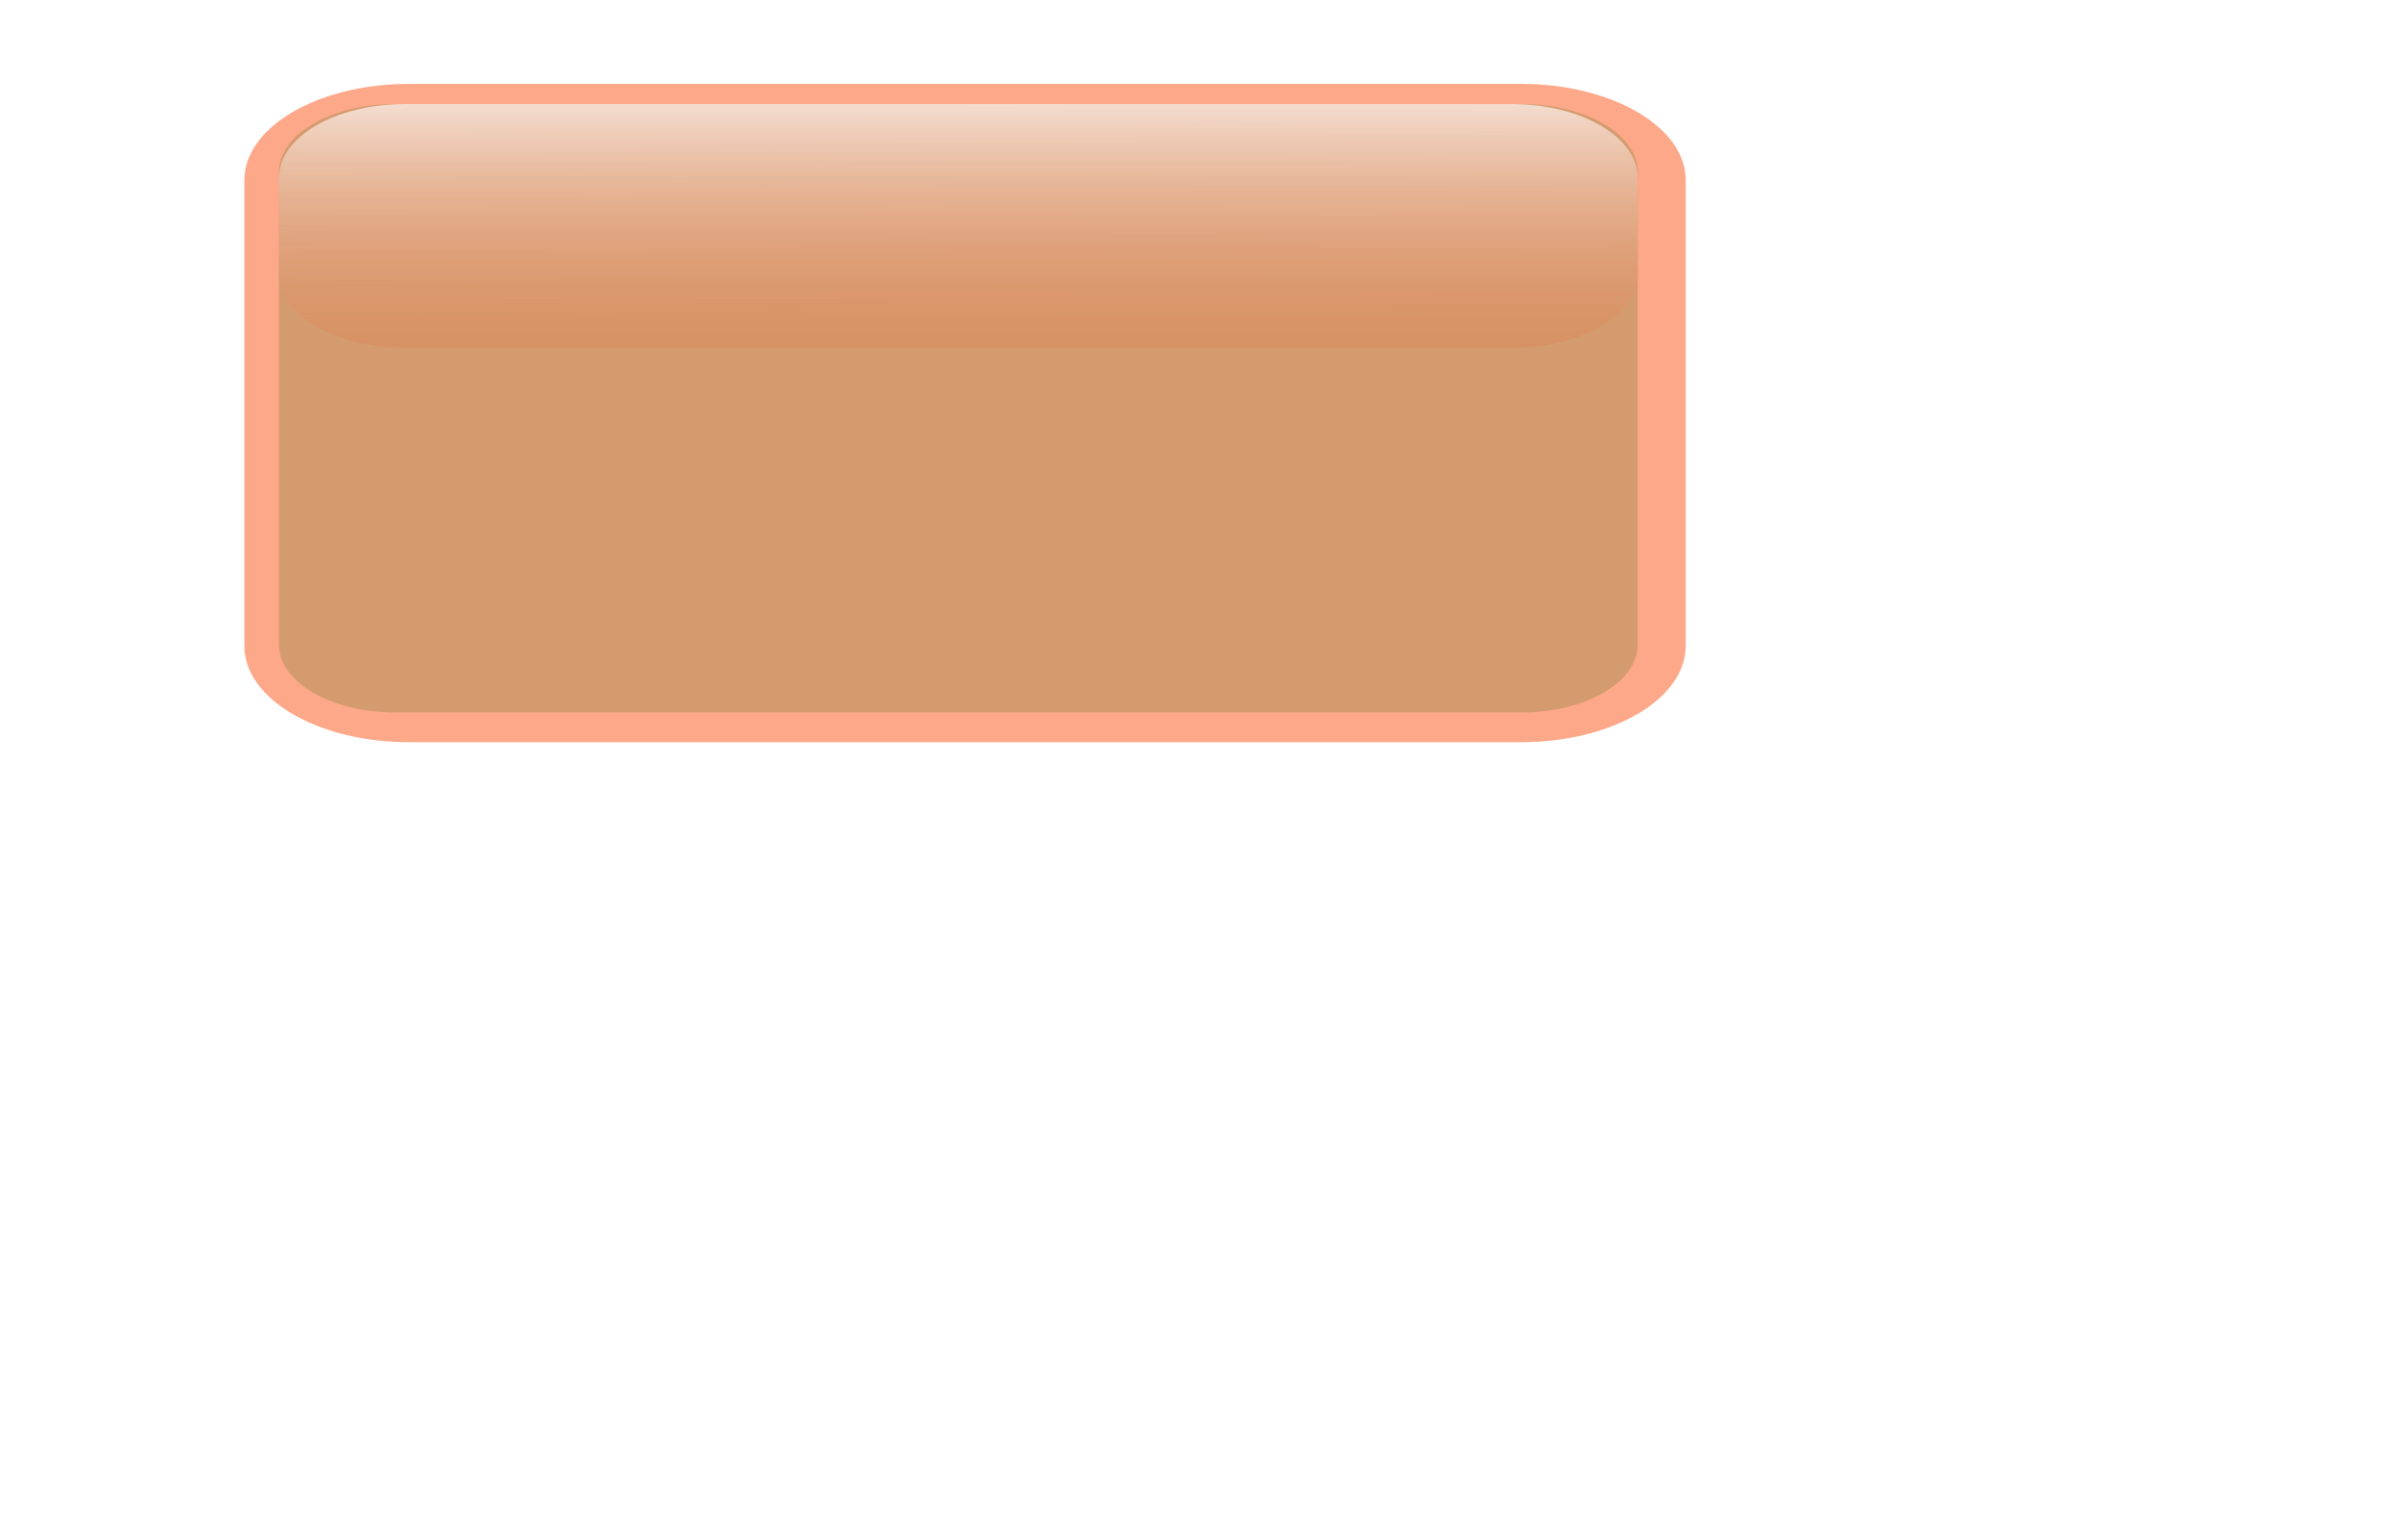
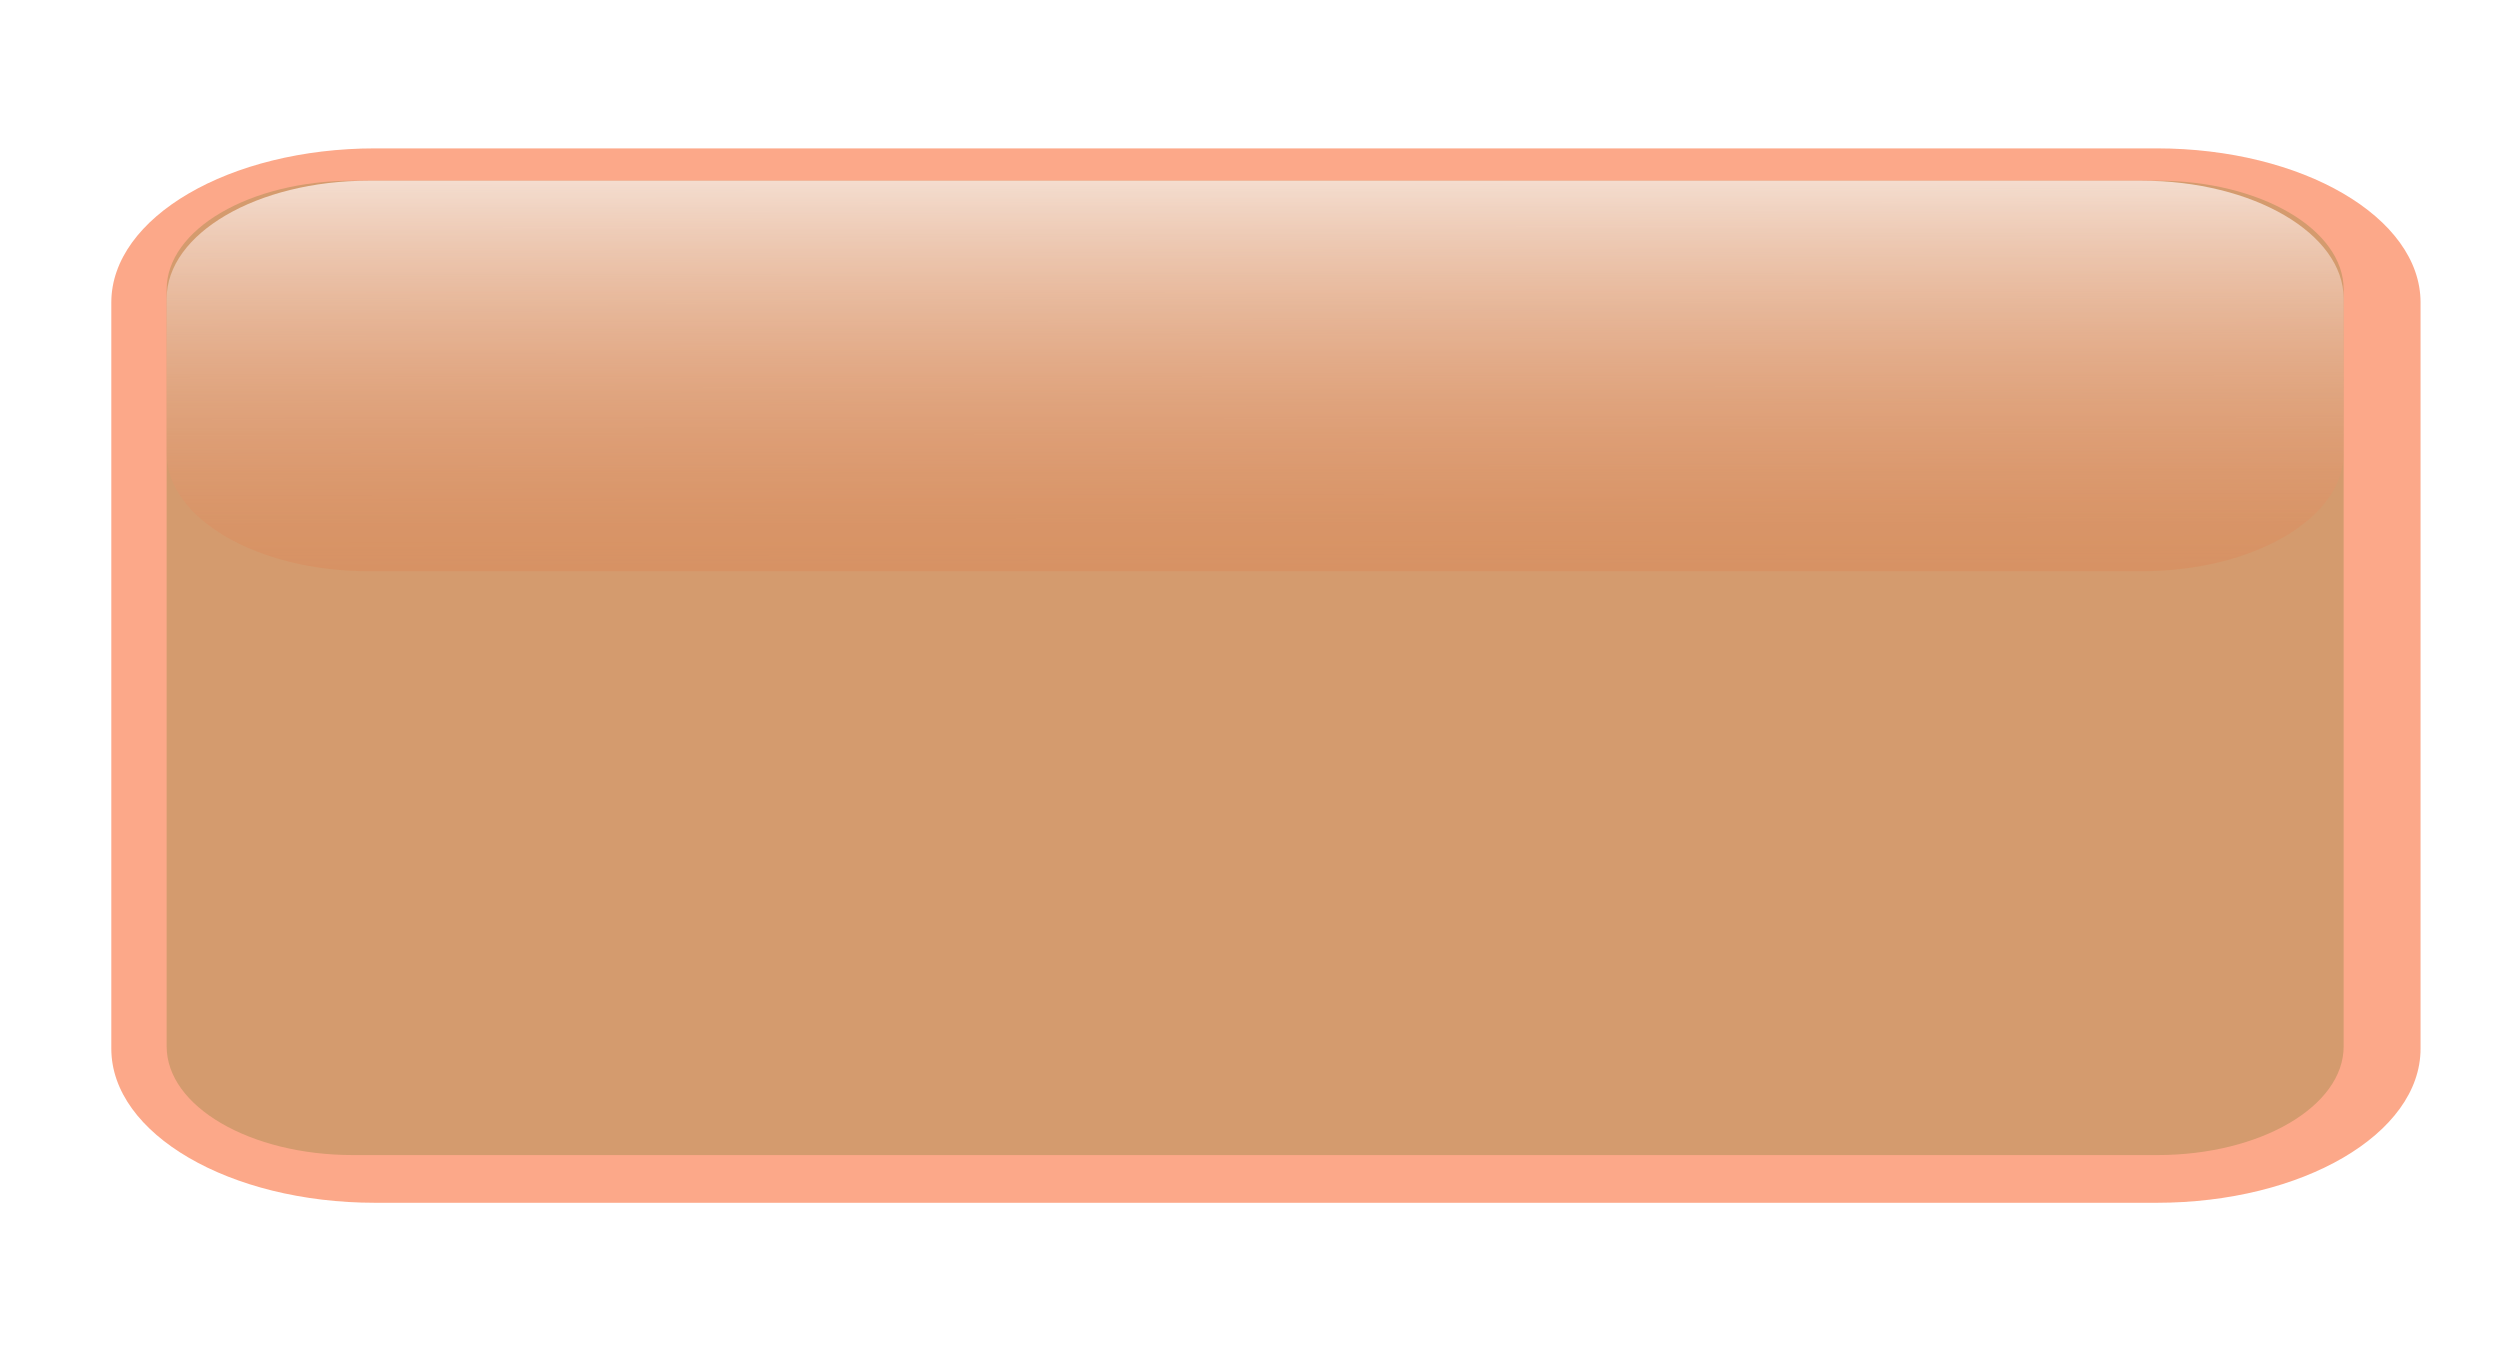
- <svg xmlns="http://www.w3.org/2000/svg" xmlns:xlink="http://www.w3.org/1999/xlink" width="85mm" height="54mm" id="svg3098" version="1.1">
+ <svg xmlns="http://www.w3.org/2000/svg" xmlns:xlink="http://www.w3.org/1999/xlink" width="208.18" height="113.34" id="svg3098" version="1.1">
  <defs id="defs3">
    <linearGradient xlink:href="#linearGradient3294" id="linearGradient3332" gradientUnits="userSpaceOnUse" gradientTransform="matrix(0.3737772,0,0,0.1148277,-145.5574,-124.0219)" x1="234.463" y1="735.442" x2="233.056" y2="480.198" />
    <linearGradient id="linearGradient3294">
      <stop id="stop3296" offset="0" style="stop-color:#cf4700;stop-opacity:0.29;" />
      <stop id="stop3298" offset="1" style="stop-color:#ffffff;stop-opacity:1;" />
    </linearGradient>
    <linearGradient y2="480.198" x2="233.056" y1="735.442" x1="234.463" gradientTransform="matrix(0.3737772,0,0,0.1148277,-145.5574,-124.0219)" gradientUnits="userSpaceOnUse" id="linearGradient3030" xlink:href="#linearGradient3294" />
  </defs>
-   <g id="layer1">
-     <g id="g3327" transform="matrix(2.313241,0,0,1.350822,261.2271,99.50092)" style="opacity:0.7">
+   <g id="layer1" transform="translate(0,-77.99827)">
+     <g id="g3327" transform="matrix(2.313241,0,0,1.350822,237.8938,178.6676)" style="opacity:0.7">
      <rect rx="9.501" ry="9.501" y="-65.378" x="-98.833" height="65" width="83.128" id="rect3321" style="font-size:12px;fill:#fb8357;fill-opacity:1;fill-rule:evenodd" />
      <rect rx="6.703" ry="6.703" y="-63.386" x="-96.841" height="60.066" width="78.368" id="rect3323" style="font-size:12px;fill:#c27030;fill-opacity:1;fill-rule:evenodd" />
      <rect rx="7.277" ry="7.277" y="-63.386" x="-96.841" height="24.075" width="78.368" id="rect3325" style="font-size:12px;fill:url(#linearGradient3030);fill-opacity:1;fill-rule:evenodd" />
    </g>
  </g>
</svg>
